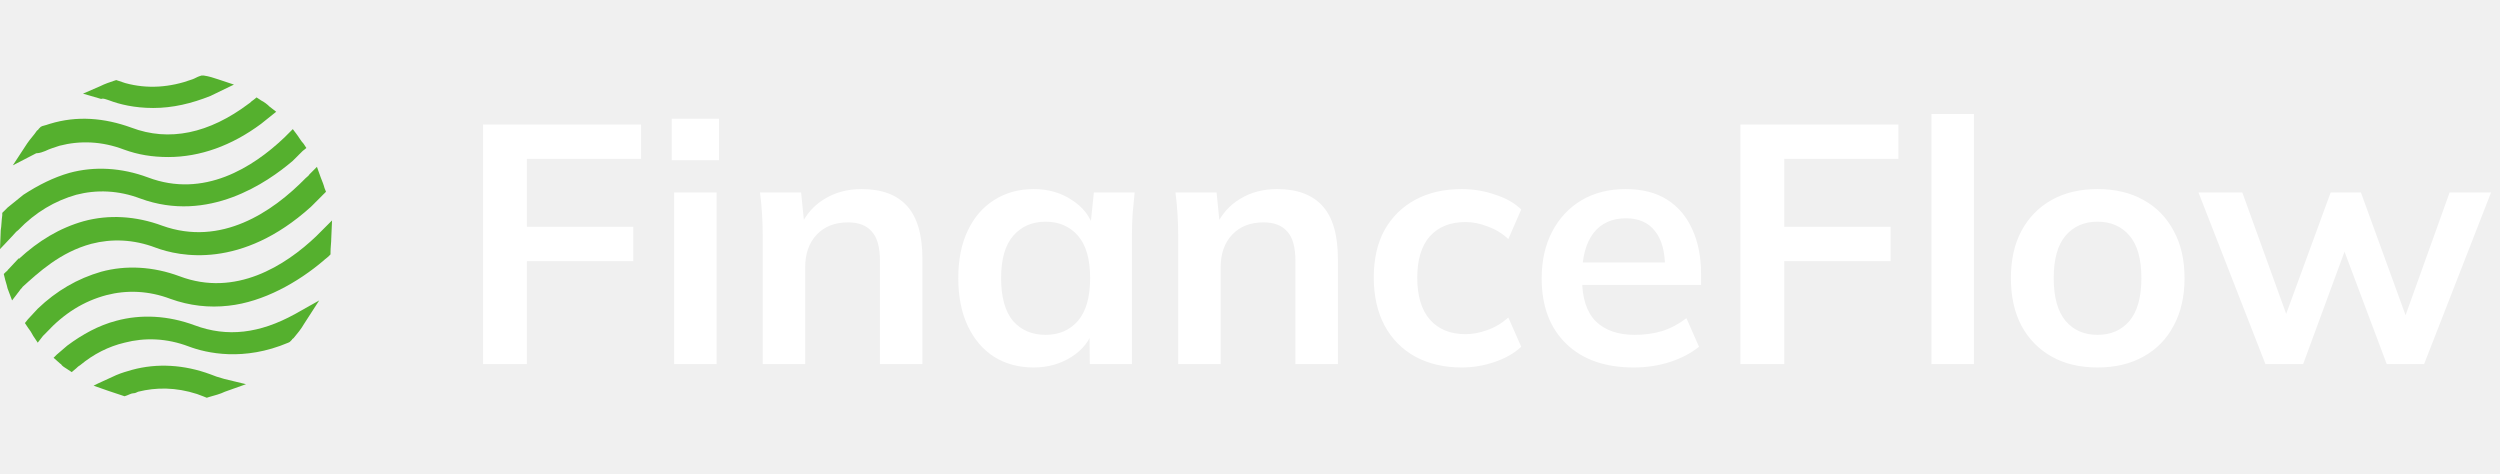
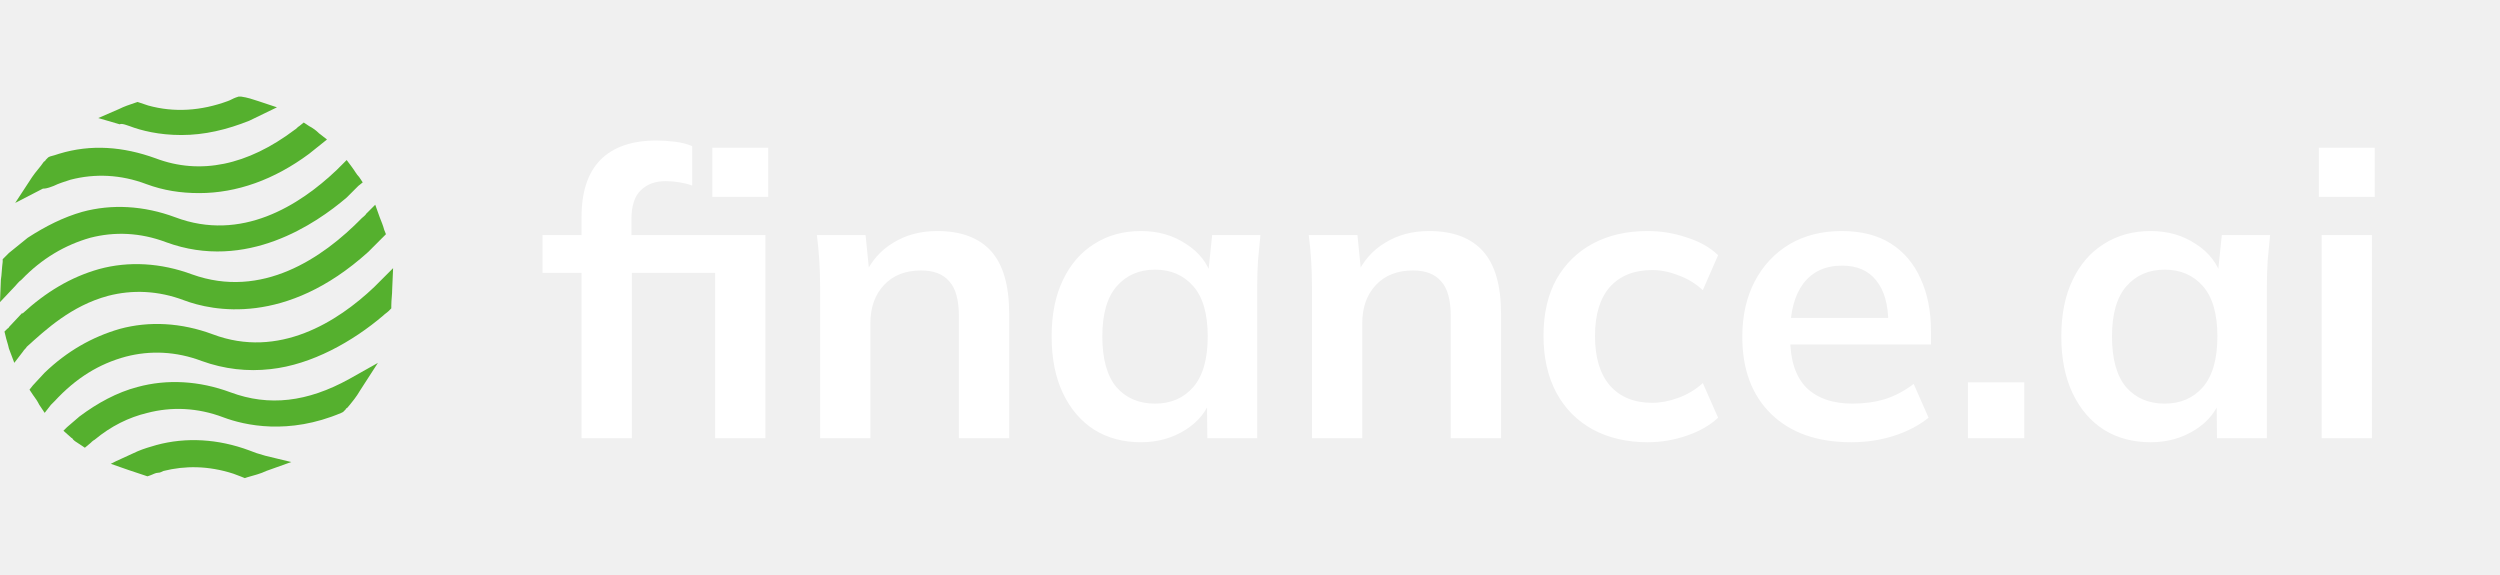
- <svg xmlns="http://www.w3.org/2000/svg" width="206" height="39" viewBox="0 0 206 39" fill="none">
-   <path d="M16.043 26.806C13.867 25.998 11.628 25.874 9.576 26.433C8.146 26.806 6.778 27.553 5.534 28.485L4.664 29.232L4.415 29.48L4.975 29.978C5.037 29.978 5.037 30.04 5.099 30.102C5.223 30.226 5.348 30.289 5.534 30.413L5.907 30.662L6.28 30.351C6.343 30.289 6.467 30.164 6.591 30.102C7.711 29.169 8.954 28.547 10.26 28.237C11.939 27.801 13.742 27.863 15.546 28.547C17.038 29.107 20.085 29.791 23.754 28.237L23.878 28.174L24.064 27.988C24.064 27.926 24.127 27.926 24.189 27.863C24.5 27.49 24.811 27.117 25.059 26.682L26.303 24.754L24.313 25.874C21.391 27.49 18.717 27.801 16.043 26.806Z" fill="#55B02E" />
-   <path d="M7.524 20.091C9.203 19.655 11.006 19.718 12.809 20.401C14.799 21.148 19.898 22.205 25.619 17.044L26.551 16.111L26.613 16.049L26.862 15.8L26.738 15.489C26.676 15.24 26.551 14.93 26.427 14.619L26.116 13.748L25.494 14.37C25.432 14.494 25.308 14.556 25.183 14.681C22.447 17.479 18.219 20.339 13.369 18.598C11.192 17.79 8.954 17.666 6.902 18.225C4.912 18.785 3.171 19.842 1.554 21.334V21.272L0.621 22.267C0.621 22.329 0.559 22.329 0.497 22.391L0.311 22.578L0.373 22.827C0.435 23.137 0.559 23.448 0.621 23.759L0.995 24.754L1.616 23.946C1.679 23.822 1.803 23.759 1.865 23.635C3.171 22.453 4.974 20.775 7.524 20.091Z" fill="#55B02E" />
-   <path d="M1.492 18.971C2.923 17.479 4.539 16.546 6.28 16.049C7.959 15.614 9.763 15.676 11.566 16.36C17.162 18.412 22.012 15.054 24.127 13.251L24.935 12.442L25.246 12.194L24.997 11.82C24.811 11.634 24.686 11.385 24.5 11.136L24.127 10.639L23.691 11.074C23.629 11.136 23.505 11.261 23.443 11.323C20.831 13.81 16.789 16.36 12.188 14.619C10.011 13.81 7.773 13.686 5.721 14.245C4.415 14.619 3.171 15.24 1.928 16.049L0.622 17.106C0.497 17.23 0.435 17.292 0.311 17.417L0.187 17.541V17.728C0.124 18.163 0.124 18.598 0.062 18.971L0 20.526L1.057 19.407C1.181 19.282 1.306 19.096 1.492 18.971Z" fill="#55B02E" />
-   <path d="M17.847 31.035L17.722 31.408L17.847 31.035C17.66 30.973 17.536 30.91 17.349 30.848C15.173 30.04 12.934 29.915 10.882 30.475C10.447 30.599 10.012 30.724 9.576 30.91L8.084 31.594L7.711 31.781L8.955 32.216C9.328 32.34 9.701 32.465 10.074 32.589L10.26 32.651L10.447 32.589C10.633 32.527 10.82 32.403 11.007 32.403C11.131 32.403 11.255 32.34 11.38 32.278C12.872 31.905 14.489 31.905 16.23 32.465C16.416 32.527 16.541 32.589 16.727 32.651L17.038 32.776L17.225 32.714C17.66 32.589 18.157 32.465 18.531 32.278L20.272 31.657L18.468 31.221C18.282 31.159 18.033 31.097 17.847 31.035Z" fill="#55B02E" />
-   <path d="M27.36 18.163L26.427 19.096C26.303 19.22 26.178 19.345 26.054 19.469C23.505 21.894 19.401 24.506 14.799 22.765C12.623 21.956 10.384 21.832 8.332 22.392C6.404 22.951 4.663 23.946 3.109 25.438L2.3 26.309L2.052 26.62L2.3 26.993C2.487 27.242 2.611 27.428 2.736 27.677L3.109 28.236L3.544 27.677C3.606 27.615 3.731 27.49 3.793 27.428C5.285 25.811 6.902 24.817 8.767 24.319C10.446 23.884 12.25 23.946 14.053 24.63C15.607 25.19 17.224 25.376 18.841 25.19C21.701 24.879 24.562 23.262 26.676 21.459C26.8 21.334 26.924 21.272 27.049 21.148L27.235 20.961V20.775C27.235 20.402 27.298 19.966 27.298 19.593L27.36 18.163Z" fill="#55B02E" />
-   <path d="M3.73 12.442L3.544 12.069L3.73 12.442C4.104 12.256 4.539 12.131 4.912 12.007C6.591 11.572 8.394 11.634 10.197 12.318C11.379 12.753 12.56 12.94 13.866 12.94C16.478 12.94 19.089 12.007 21.515 10.204L22.447 9.458L22.758 9.209L22.198 8.774C22.012 8.587 21.763 8.4 21.515 8.276L21.141 8.027L20.831 8.276C20.706 8.338 20.644 8.463 20.52 8.525C17.224 11.012 13.928 11.696 10.819 10.515C8.581 9.706 6.342 9.52 4.104 10.204C3.917 10.266 3.73 10.328 3.482 10.39L3.357 10.452L3.171 10.639C3.171 10.701 3.109 10.701 3.046 10.763C2.798 11.136 2.487 11.447 2.238 11.82L1.057 13.624L2.984 12.629C3.295 12.629 3.544 12.504 3.73 12.442Z" fill="#55B02E" />
-   <path d="M8.83 8.214L9.016 8.276C9.825 8.587 11.068 8.898 12.623 8.898C14.239 8.898 15.794 8.525 17.349 7.903L19.276 6.97L17.97 6.535C17.597 6.411 17.224 6.286 16.789 6.224H16.602L16.416 6.286C16.229 6.348 16.043 6.473 15.856 6.535C13.991 7.219 12.125 7.343 10.322 6.846C10.136 6.784 9.949 6.722 9.762 6.659L9.576 6.597L9.389 6.659C9.016 6.784 8.643 6.908 8.27 7.095L6.84 7.716L8.332 8.152C8.457 8.09 8.643 8.152 8.83 8.214Z" fill="#55B02E" />
-   <path d="M39.804 30V10.26H52.824V13.088H43.416V18.688H52.18V21.516H43.416V30H39.804ZM55.548 30V15.86H59.048V30H55.548ZM55.352 13.2V9.784H59.244V13.2H55.352ZM62.848 30V19.388C62.848 18.809 62.83 18.221 62.792 17.624C62.755 17.027 62.699 16.439 62.624 15.86H66.012L66.292 18.66H65.956C66.404 17.671 67.067 16.915 67.944 16.392C68.822 15.851 69.839 15.58 70.996 15.58C72.658 15.58 73.908 16.047 74.748 16.98C75.588 17.913 76.008 19.369 76.008 21.348V30H72.508V21.516C72.508 20.377 72.284 19.565 71.836 19.08C71.407 18.576 70.754 18.324 69.876 18.324C68.794 18.324 67.935 18.66 67.3 19.332C66.666 20.004 66.348 20.9 66.348 22.02V30H62.848ZM85.179 30.28C83.947 30.28 82.865 29.991 81.931 29.412C80.998 28.815 80.27 27.965 79.747 26.864C79.225 25.763 78.963 24.447 78.963 22.916C78.963 21.385 79.225 20.079 79.747 18.996C80.27 17.895 80.998 17.055 81.931 16.476C82.865 15.879 83.947 15.58 85.179 15.58C86.374 15.58 87.419 15.879 88.315 16.476C89.23 17.055 89.837 17.839 90.135 18.828H89.827L90.135 15.86H93.495C93.439 16.439 93.383 17.027 93.327 17.624C93.29 18.221 93.271 18.809 93.271 19.388V30H89.799L89.771 27.088H90.107C89.809 28.059 89.202 28.833 88.287 29.412C87.373 29.991 86.337 30.28 85.179 30.28ZM86.159 27.592C87.261 27.592 88.147 27.209 88.819 26.444C89.491 25.66 89.827 24.484 89.827 22.916C89.827 21.348 89.491 20.181 88.819 19.416C88.147 18.651 87.261 18.268 86.159 18.268C85.058 18.268 84.171 18.651 83.499 19.416C82.827 20.181 82.491 21.348 82.491 22.916C82.491 24.484 82.818 25.66 83.471 26.444C84.143 27.209 85.039 27.592 86.159 27.592ZM97.083 30V19.388C97.083 18.809 97.064 18.221 97.027 17.624C96.989 17.027 96.933 16.439 96.859 15.86H100.247L100.527 18.66H100.191C100.639 17.671 101.301 16.915 102.179 16.392C103.056 15.851 104.073 15.58 105.231 15.58C106.892 15.58 108.143 16.047 108.983 16.98C109.823 17.913 110.243 19.369 110.243 21.348V30H106.743V21.516C106.743 20.377 106.519 19.565 106.071 19.08C105.641 18.576 104.988 18.324 104.111 18.324C103.028 18.324 102.169 18.66 101.535 19.332C100.9 20.004 100.583 20.9 100.583 22.02V30H97.083ZM120.45 30.28C118.994 30.28 117.715 29.981 116.614 29.384C115.531 28.787 114.691 27.937 114.094 26.836C113.496 25.716 113.198 24.391 113.198 22.86C113.198 21.329 113.496 20.023 114.094 18.94C114.71 17.857 115.559 17.027 116.642 16.448C117.724 15.869 118.994 15.58 120.45 15.58C121.383 15.58 122.288 15.729 123.166 16.028C124.062 16.308 124.79 16.719 125.35 17.26L124.286 19.696C123.782 19.229 123.212 18.884 122.578 18.66C121.962 18.417 121.355 18.296 120.758 18.296C119.507 18.296 118.527 18.688 117.818 19.472C117.127 20.256 116.782 21.395 116.782 22.888C116.782 24.381 117.127 25.529 117.818 26.332C118.527 27.135 119.507 27.536 120.758 27.536C121.336 27.536 121.934 27.424 122.55 27.2C123.184 26.976 123.763 26.631 124.286 26.164L125.35 28.572C124.771 29.113 124.034 29.533 123.138 29.832C122.26 30.131 121.364 30.28 120.45 30.28ZM134.622 30.28C132.251 30.28 130.394 29.627 129.05 28.32C127.706 27.013 127.034 25.221 127.034 22.944C127.034 21.469 127.323 20.181 127.902 19.08C128.48 17.979 129.283 17.12 130.31 16.504C131.355 15.888 132.568 15.58 133.95 15.58C135.312 15.58 136.451 15.869 137.366 16.448C138.28 17.027 138.971 17.839 139.438 18.884C139.923 19.929 140.166 21.152 140.166 22.552V23.476H129.862V21.628H137.674L137.198 22.02C137.198 20.713 136.918 19.715 136.358 19.024C135.816 18.333 135.023 17.988 133.978 17.988C132.82 17.988 131.924 18.399 131.29 19.22C130.674 20.041 130.366 21.189 130.366 22.664V23.028C130.366 24.559 130.739 25.707 131.486 26.472C132.251 27.219 133.324 27.592 134.706 27.592C135.508 27.592 136.255 27.489 136.946 27.284C137.655 27.06 138.327 26.705 138.962 26.22L139.998 28.572C139.326 29.113 138.523 29.533 137.59 29.832C136.656 30.131 135.667 30.28 134.622 30.28ZM143.41 30V10.26H156.43V13.088H147.022V18.688H155.786V21.516H147.022V30H143.41ZM159.153 30V9.392H162.653V30H159.153ZM172.838 30.28C171.382 30.28 170.122 29.981 169.058 29.384C167.994 28.787 167.163 27.937 166.566 26.836C165.987 25.735 165.698 24.428 165.698 22.916C165.698 21.404 165.987 20.107 166.566 19.024C167.163 17.923 167.994 17.073 169.058 16.476C170.122 15.879 171.382 15.58 172.838 15.58C174.294 15.58 175.554 15.879 176.618 16.476C177.7 17.073 178.531 17.923 179.11 19.024C179.707 20.107 180.006 21.404 180.006 22.916C180.006 24.428 179.707 25.735 179.11 26.836C178.531 27.937 177.7 28.787 176.618 29.384C175.554 29.981 174.294 30.28 172.838 30.28ZM172.838 27.592C173.939 27.592 174.816 27.209 175.47 26.444C176.123 25.66 176.45 24.484 176.45 22.916C176.45 21.348 176.123 20.181 175.47 19.416C174.816 18.651 173.939 18.268 172.838 18.268C171.736 18.268 170.859 18.651 170.206 19.416C169.552 20.181 169.226 21.348 169.226 22.916C169.226 24.484 169.552 25.66 170.206 26.444C170.859 27.209 171.736 27.592 172.838 27.592ZM186.671 30L181.155 15.86H184.767L188.743 26.864H188.015L192.047 15.86H194.539L198.543 26.864H197.899L201.847 15.86H205.263L199.747 30H196.667L192.439 18.744H193.923L189.779 30H186.671Z" fill="white" />
+ <svg xmlns="http://www.w3.org/2000/svg" width="174" height="40" viewBox="0 0 174 40" fill="none">
+   <path d="M16.043 27.306C13.867 26.498 11.628 26.374 9.576 26.933C8.146 27.306 6.778 28.053 5.534 28.985L4.664 29.732L4.415 29.98L4.975 30.478C5.037 30.478 5.037 30.54 5.099 30.602C5.223 30.726 5.348 30.789 5.534 30.913L5.907 31.162L6.28 30.851C6.343 30.789 6.467 30.664 6.591 30.602C7.711 29.669 8.954 29.047 10.26 28.737C11.939 28.301 13.742 28.363 15.546 29.047C17.038 29.607 20.085 30.291 23.754 28.737L23.878 28.674L24.064 28.488C24.064 28.426 24.127 28.426 24.189 28.363C24.5 27.99 24.811 27.617 25.059 27.182L26.303 25.254L24.313 26.374C21.391 27.99 18.717 28.301 16.043 27.306Z" fill="#55B02E" />
+   <path d="M7.524 20.591C9.203 20.155 11.006 20.218 12.809 20.901C14.799 21.648 19.898 22.705 25.619 17.544L26.551 16.611L26.613 16.549L26.862 16.3L26.738 15.989C26.676 15.74 26.551 15.43 26.427 15.119L26.116 14.248L25.494 14.87C25.432 14.994 25.308 15.056 25.183 15.181C22.447 17.979 18.219 20.839 13.369 19.098C11.192 18.29 8.954 18.166 6.902 18.725C4.912 19.285 3.171 20.342 1.554 21.834V21.772L0.621 22.767C0.621 22.829 0.559 22.829 0.497 22.891L0.311 23.078L0.373 23.327C0.435 23.637 0.559 23.948 0.621 24.259L0.995 25.254L1.616 24.446C1.679 24.322 1.803 24.259 1.865 24.135C3.171 22.953 4.974 21.275 7.524 20.591Z" fill="#55B02E" />
+   <path d="M1.492 19.471C2.923 17.979 4.539 17.046 6.28 16.549C7.959 16.114 9.763 16.176 11.566 16.86C17.162 18.912 22.012 15.554 24.127 13.751L24.935 12.942L25.246 12.694L24.997 12.321C24.811 12.134 24.686 11.885 24.5 11.637L24.127 11.139L23.691 11.574C23.629 11.637 23.505 11.761 23.443 11.823C20.831 14.31 16.789 16.86 12.188 15.119C10.011 14.31 7.773 14.186 5.721 14.746C4.415 15.119 3.171 15.741 1.928 16.549L0.622 17.606C0.497 17.73 0.435 17.793 0.311 17.917L0.187 18.041V18.228C0.124 18.663 0.124 19.098 0.062 19.471L0 21.026L1.057 19.907C1.181 19.782 1.306 19.596 1.492 19.471Z" fill="#55B02E" />
+   <path d="M17.847 31.535L17.722 31.908L17.847 31.535C17.66 31.473 17.536 31.41 17.349 31.348C15.173 30.54 12.934 30.416 10.882 30.975C10.447 31.1 10.012 31.224 9.576 31.41L8.084 32.094L7.711 32.281L8.955 32.716C9.328 32.841 9.701 32.965 10.074 33.089L10.26 33.152L10.447 33.089C10.633 33.027 10.82 32.903 11.007 32.903C11.131 32.903 11.255 32.841 11.38 32.779C12.872 32.405 14.489 32.405 16.23 32.965C16.416 33.027 16.541 33.089 16.727 33.152L17.038 33.276L17.225 33.214C17.66 33.089 18.157 32.965 18.531 32.779L20.272 32.157L18.468 31.721C18.282 31.659 18.033 31.597 17.847 31.535Z" fill="#55B02E" />
+   <path d="M27.36 18.663L26.427 19.596C26.303 19.72 26.178 19.845 26.054 19.969C23.505 22.394 19.401 25.006 14.799 23.265C12.623 22.456 10.384 22.332 8.332 22.892C6.404 23.451 4.663 24.446 3.109 25.938L2.3 26.809L2.052 27.12L2.3 27.493C2.487 27.742 2.611 27.928 2.736 28.177L3.109 28.736L3.544 28.177C3.606 28.115 3.731 27.99 3.793 27.928C5.285 26.311 6.902 25.317 8.767 24.819C10.446 24.384 12.25 24.446 14.053 25.13C15.607 25.69 17.224 25.876 18.841 25.69C21.701 25.379 24.562 23.762 26.676 21.959C26.8 21.834 26.924 21.772 27.049 21.648L27.235 21.461V21.275C27.235 20.902 27.298 20.466 27.298 20.093L27.36 18.663Z" fill="#55B02E" />
+   <path d="M3.73 12.942L3.544 12.569L3.73 12.942C4.104 12.756 4.539 12.631 4.912 12.507C6.591 12.072 8.394 12.134 10.197 12.818C11.379 13.253 12.56 13.44 13.866 13.44C16.478 13.44 19.089 12.507 21.515 10.704L22.447 9.958L22.758 9.709L22.198 9.274C22.012 9.087 21.763 8.9 21.515 8.776L21.141 8.527L20.831 8.776C20.706 8.838 20.644 8.963 20.52 9.025C17.224 11.512 13.928 12.196 10.819 11.015C8.581 10.206 6.342 10.02 4.104 10.704C3.917 10.766 3.73 10.828 3.482 10.89L3.357 10.952L3.171 11.139C3.171 11.201 3.109 11.201 3.046 11.263C2.798 11.636 2.487 11.947 2.238 12.32L1.057 14.124L2.984 13.129C3.295 13.129 3.544 13.004 3.73 12.942Z" fill="#55B02E" />
+   <path d="M8.83 8.714L9.016 8.776C9.825 9.087 11.068 9.398 12.623 9.398C14.239 9.398 15.794 9.025 17.349 8.403L19.276 7.47L17.97 7.035C17.597 6.911 17.224 6.786 16.789 6.724H16.602L16.416 6.786C16.229 6.848 16.043 6.973 15.856 7.035C13.991 7.719 12.125 7.843 10.322 7.346C10.136 7.284 9.949 7.222 9.762 7.159L9.576 7.097L9.389 7.159C9.016 7.284 8.643 7.408 8.27 7.595L6.84 8.216L8.332 8.652C8.457 8.59 8.643 8.652 8.83 8.714Z" fill="#55B02E" />
+   <path d="M40.476 30.5V18.992H37.76V16.36H41.456L40.476 17.256V15.1C40.476 13.345 40.915 12.02 41.792 11.124C42.688 10.228 43.986 9.78 45.684 9.78C46.095 9.78 46.524 9.808 46.972 9.864C47.439 9.92 47.84 10.023 48.176 10.172V12.916C47.934 12.823 47.644 12.748 47.308 12.692C46.972 12.636 46.645 12.608 46.328 12.608C45.6 12.608 45.022 12.823 44.592 13.252C44.163 13.663 43.948 14.335 43.948 15.268V16.976L43.444 16.36H53.272V30.5H49.772V18.992H43.976V30.5H40.476ZM49.576 13.7V10.284H53.468V13.7H49.576ZM57.079 30.5V19.888C57.079 19.309 57.06 18.721 57.023 18.124C56.986 17.527 56.929 16.939 56.855 16.36H60.243L60.523 19.16H60.187C60.635 18.171 61.297 17.415 62.175 16.892C63.052 16.351 64.07 16.08 65.227 16.08C66.888 16.08 68.139 16.547 68.979 17.48C69.819 18.413 70.239 19.869 70.239 21.848V30.5H66.739V22.016C66.739 20.877 66.515 20.065 66.067 19.58C65.638 19.076 64.984 18.824 64.107 18.824C63.024 18.824 62.166 19.16 61.531 19.832C60.896 20.504 60.579 21.4 60.579 22.52V30.5H57.079ZM79.41 30.78C78.178 30.78 77.095 30.491 76.162 29.912C75.229 29.315 74.501 28.465 73.978 27.364C73.455 26.263 73.194 24.947 73.194 23.416C73.194 21.885 73.455 20.579 73.978 19.496C74.501 18.395 75.229 17.555 76.162 16.976C77.095 16.379 78.178 16.08 79.41 16.08C80.605 16.08 81.65 16.379 82.546 16.976C83.461 17.555 84.067 18.339 84.366 19.328H84.058L84.366 16.36H87.726C87.67 16.939 87.614 17.527 87.558 18.124C87.521 18.721 87.502 19.309 87.502 19.888V30.5H84.03L84.002 27.588H84.338C84.039 28.559 83.433 29.333 82.518 29.912C81.603 30.491 80.567 30.78 79.41 30.78ZM80.39 28.092C81.491 28.092 82.378 27.709 83.05 26.944C83.722 26.16 84.058 24.984 84.058 23.416C84.058 21.848 83.722 20.681 83.05 19.916C82.378 19.151 81.491 18.768 80.39 18.768C79.289 18.768 78.402 19.151 77.73 19.916C77.058 20.681 76.722 21.848 76.722 23.416C76.722 24.984 77.049 26.16 77.702 26.944C78.374 27.709 79.27 28.092 80.39 28.092ZM91.313 30.5V19.888C91.313 19.309 91.294 18.721 91.257 18.124C91.22 17.527 91.164 16.939 91.089 16.36H94.477L94.757 19.16H94.421C94.869 18.171 95.532 17.415 96.409 16.892C97.287 16.351 98.304 16.08 99.461 16.08C101.123 16.08 102.373 16.547 103.213 17.48C104.053 18.413 104.473 19.869 104.473 21.848V30.5H100.973V22.016C100.973 20.877 100.749 20.065 100.301 19.58C99.872 19.076 99.219 18.824 98.341 18.824C97.258 18.824 96.4 19.16 95.765 19.832C95.13 20.504 94.813 21.4 94.813 22.52V30.5H91.313ZM114.68 30.78C113.224 30.78 111.946 30.481 110.844 29.884C109.762 29.287 108.922 28.437 108.324 27.336C107.727 26.216 107.428 24.891 107.428 23.36C107.428 21.829 107.727 20.523 108.324 19.44C108.94 18.357 109.79 17.527 110.872 16.948C111.955 16.369 113.224 16.08 114.68 16.08C115.614 16.08 116.519 16.229 117.396 16.528C118.292 16.808 119.02 17.219 119.58 17.76L118.516 20.196C118.012 19.729 117.443 19.384 116.808 19.16C116.192 18.917 115.586 18.796 114.988 18.796C113.738 18.796 112.758 19.188 112.048 19.972C111.358 20.756 111.012 21.895 111.012 23.388C111.012 24.881 111.358 26.029 112.048 26.832C112.758 27.635 113.738 28.036 114.988 28.036C115.567 28.036 116.164 27.924 116.78 27.7C117.415 27.476 117.994 27.131 118.516 26.664L119.58 29.072C119.002 29.613 118.264 30.033 117.368 30.332C116.491 30.631 115.595 30.78 114.68 30.78ZM128.852 30.78C126.482 30.78 124.624 30.127 123.28 28.82C121.936 27.513 121.264 25.721 121.264 23.444C121.264 21.969 121.554 20.681 122.132 19.58C122.711 18.479 123.514 17.62 124.54 17.004C125.586 16.388 126.799 16.08 128.18 16.08C129.543 16.08 130.682 16.369 131.596 16.948C132.511 17.527 133.202 18.339 133.668 19.384C134.154 20.429 134.396 21.652 134.396 23.052V23.976H124.092V22.128H131.904L131.428 22.52C131.428 21.213 131.148 20.215 130.588 19.524C130.047 18.833 129.254 18.488 128.208 18.488C127.051 18.488 126.155 18.899 125.52 19.72C124.904 20.541 124.596 21.689 124.596 23.164V23.528C124.596 25.059 124.97 26.207 125.716 26.972C126.482 27.719 127.555 28.092 128.936 28.092C129.739 28.092 130.486 27.989 131.176 27.784C131.886 27.56 132.558 27.205 133.192 26.72L134.228 29.072C133.556 29.613 132.754 30.033 131.82 30.332C130.887 30.631 129.898 30.78 128.852 30.78ZM136.968 30.5V26.608H140.888V30.5H136.968ZM149.683 30.78C148.451 30.78 147.369 30.491 146.435 29.912C145.502 29.315 144.774 28.465 144.251 27.364C143.729 26.263 143.467 24.947 143.467 23.416C143.467 21.885 143.729 20.579 144.251 19.496C144.774 18.395 145.502 17.555 146.435 16.976C147.369 16.379 148.451 16.08 149.683 16.08C150.878 16.08 151.923 16.379 152.819 16.976C153.734 17.555 154.341 18.339 154.639 19.328H154.331L154.639 16.36H157.999C157.943 16.939 157.887 17.527 157.831 18.124C157.794 18.721 157.775 19.309 157.775 19.888V30.5H154.303L154.275 27.588H154.611C154.313 28.559 153.706 29.333 152.791 29.912C151.877 30.491 150.841 30.78 149.683 30.78ZM150.663 28.092C151.765 28.092 152.651 27.709 153.323 26.944C153.995 26.16 154.331 24.984 154.331 23.416C154.331 21.848 153.995 20.681 153.323 19.916C152.651 19.151 151.765 18.768 150.663 18.768C149.562 18.768 148.675 19.151 148.003 19.916C147.331 20.681 146.995 21.848 146.995 23.416C146.995 24.984 147.322 26.16 147.975 26.944C148.647 27.709 149.543 28.092 150.663 28.092ZM161.587 30.5V16.36H165.087V30.5H161.587ZM161.391 13.7V10.284H165.283V13.7H161.391Z" fill="white" />
</svg>
